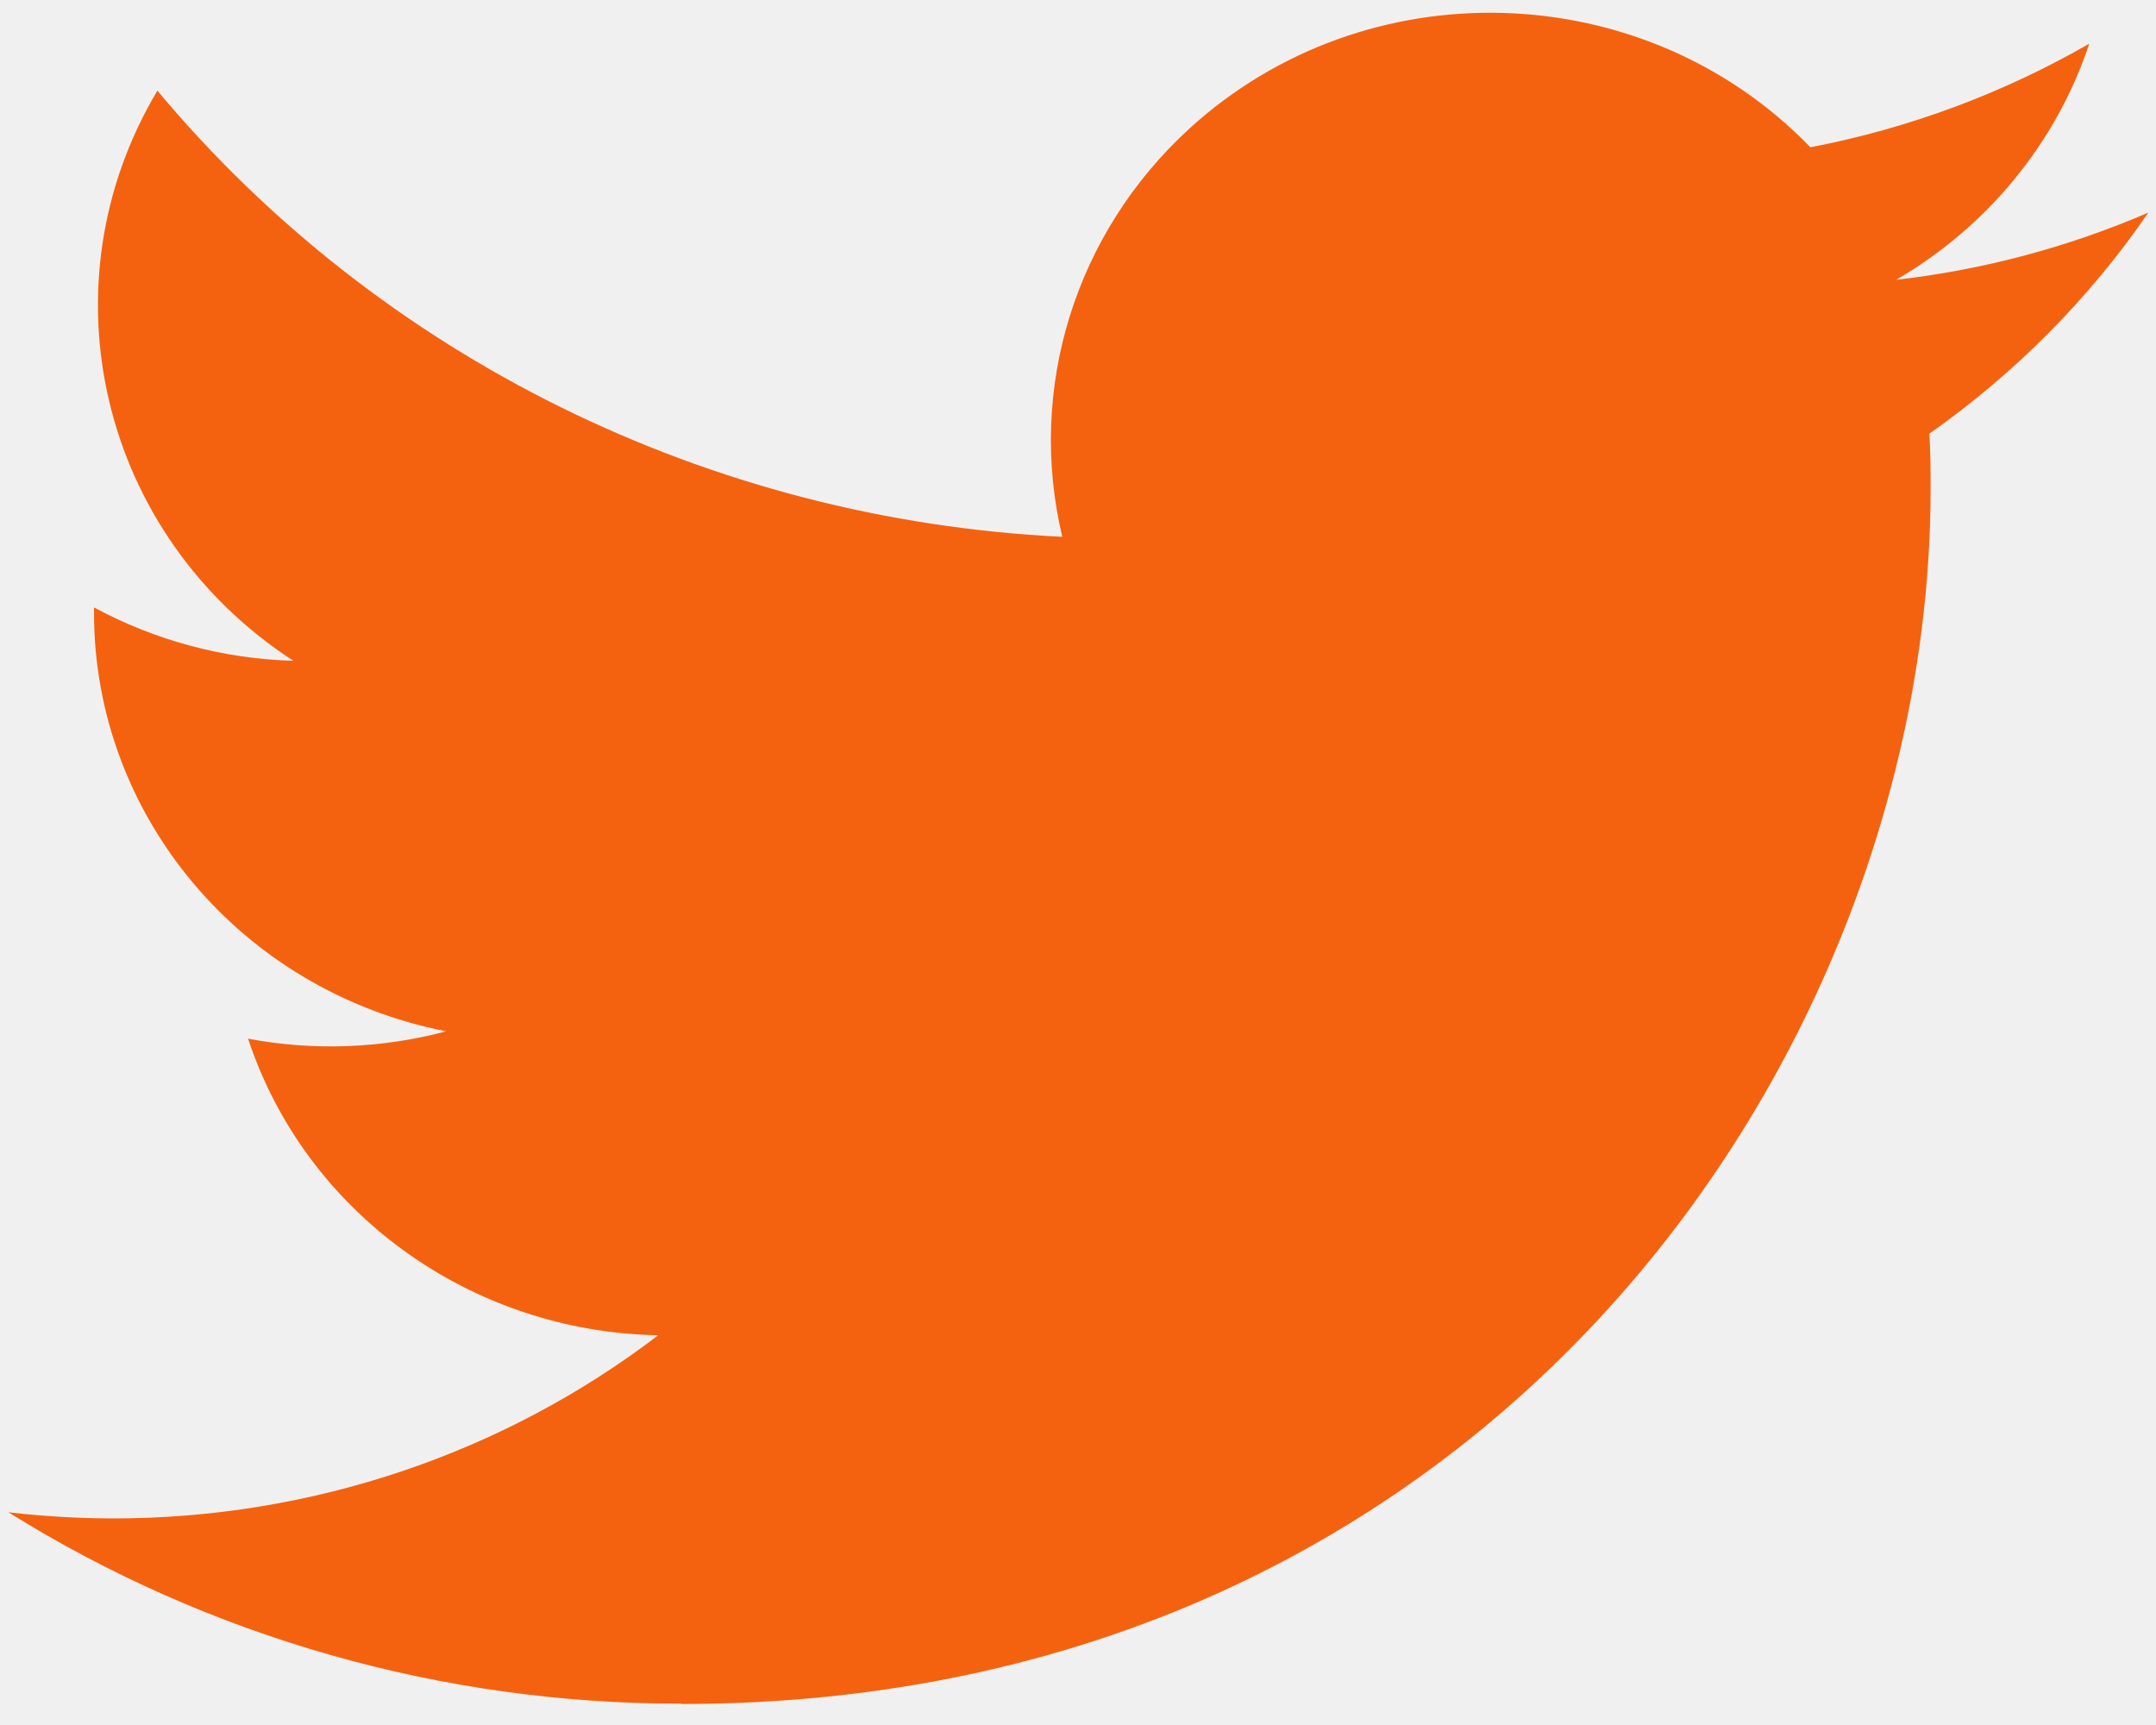
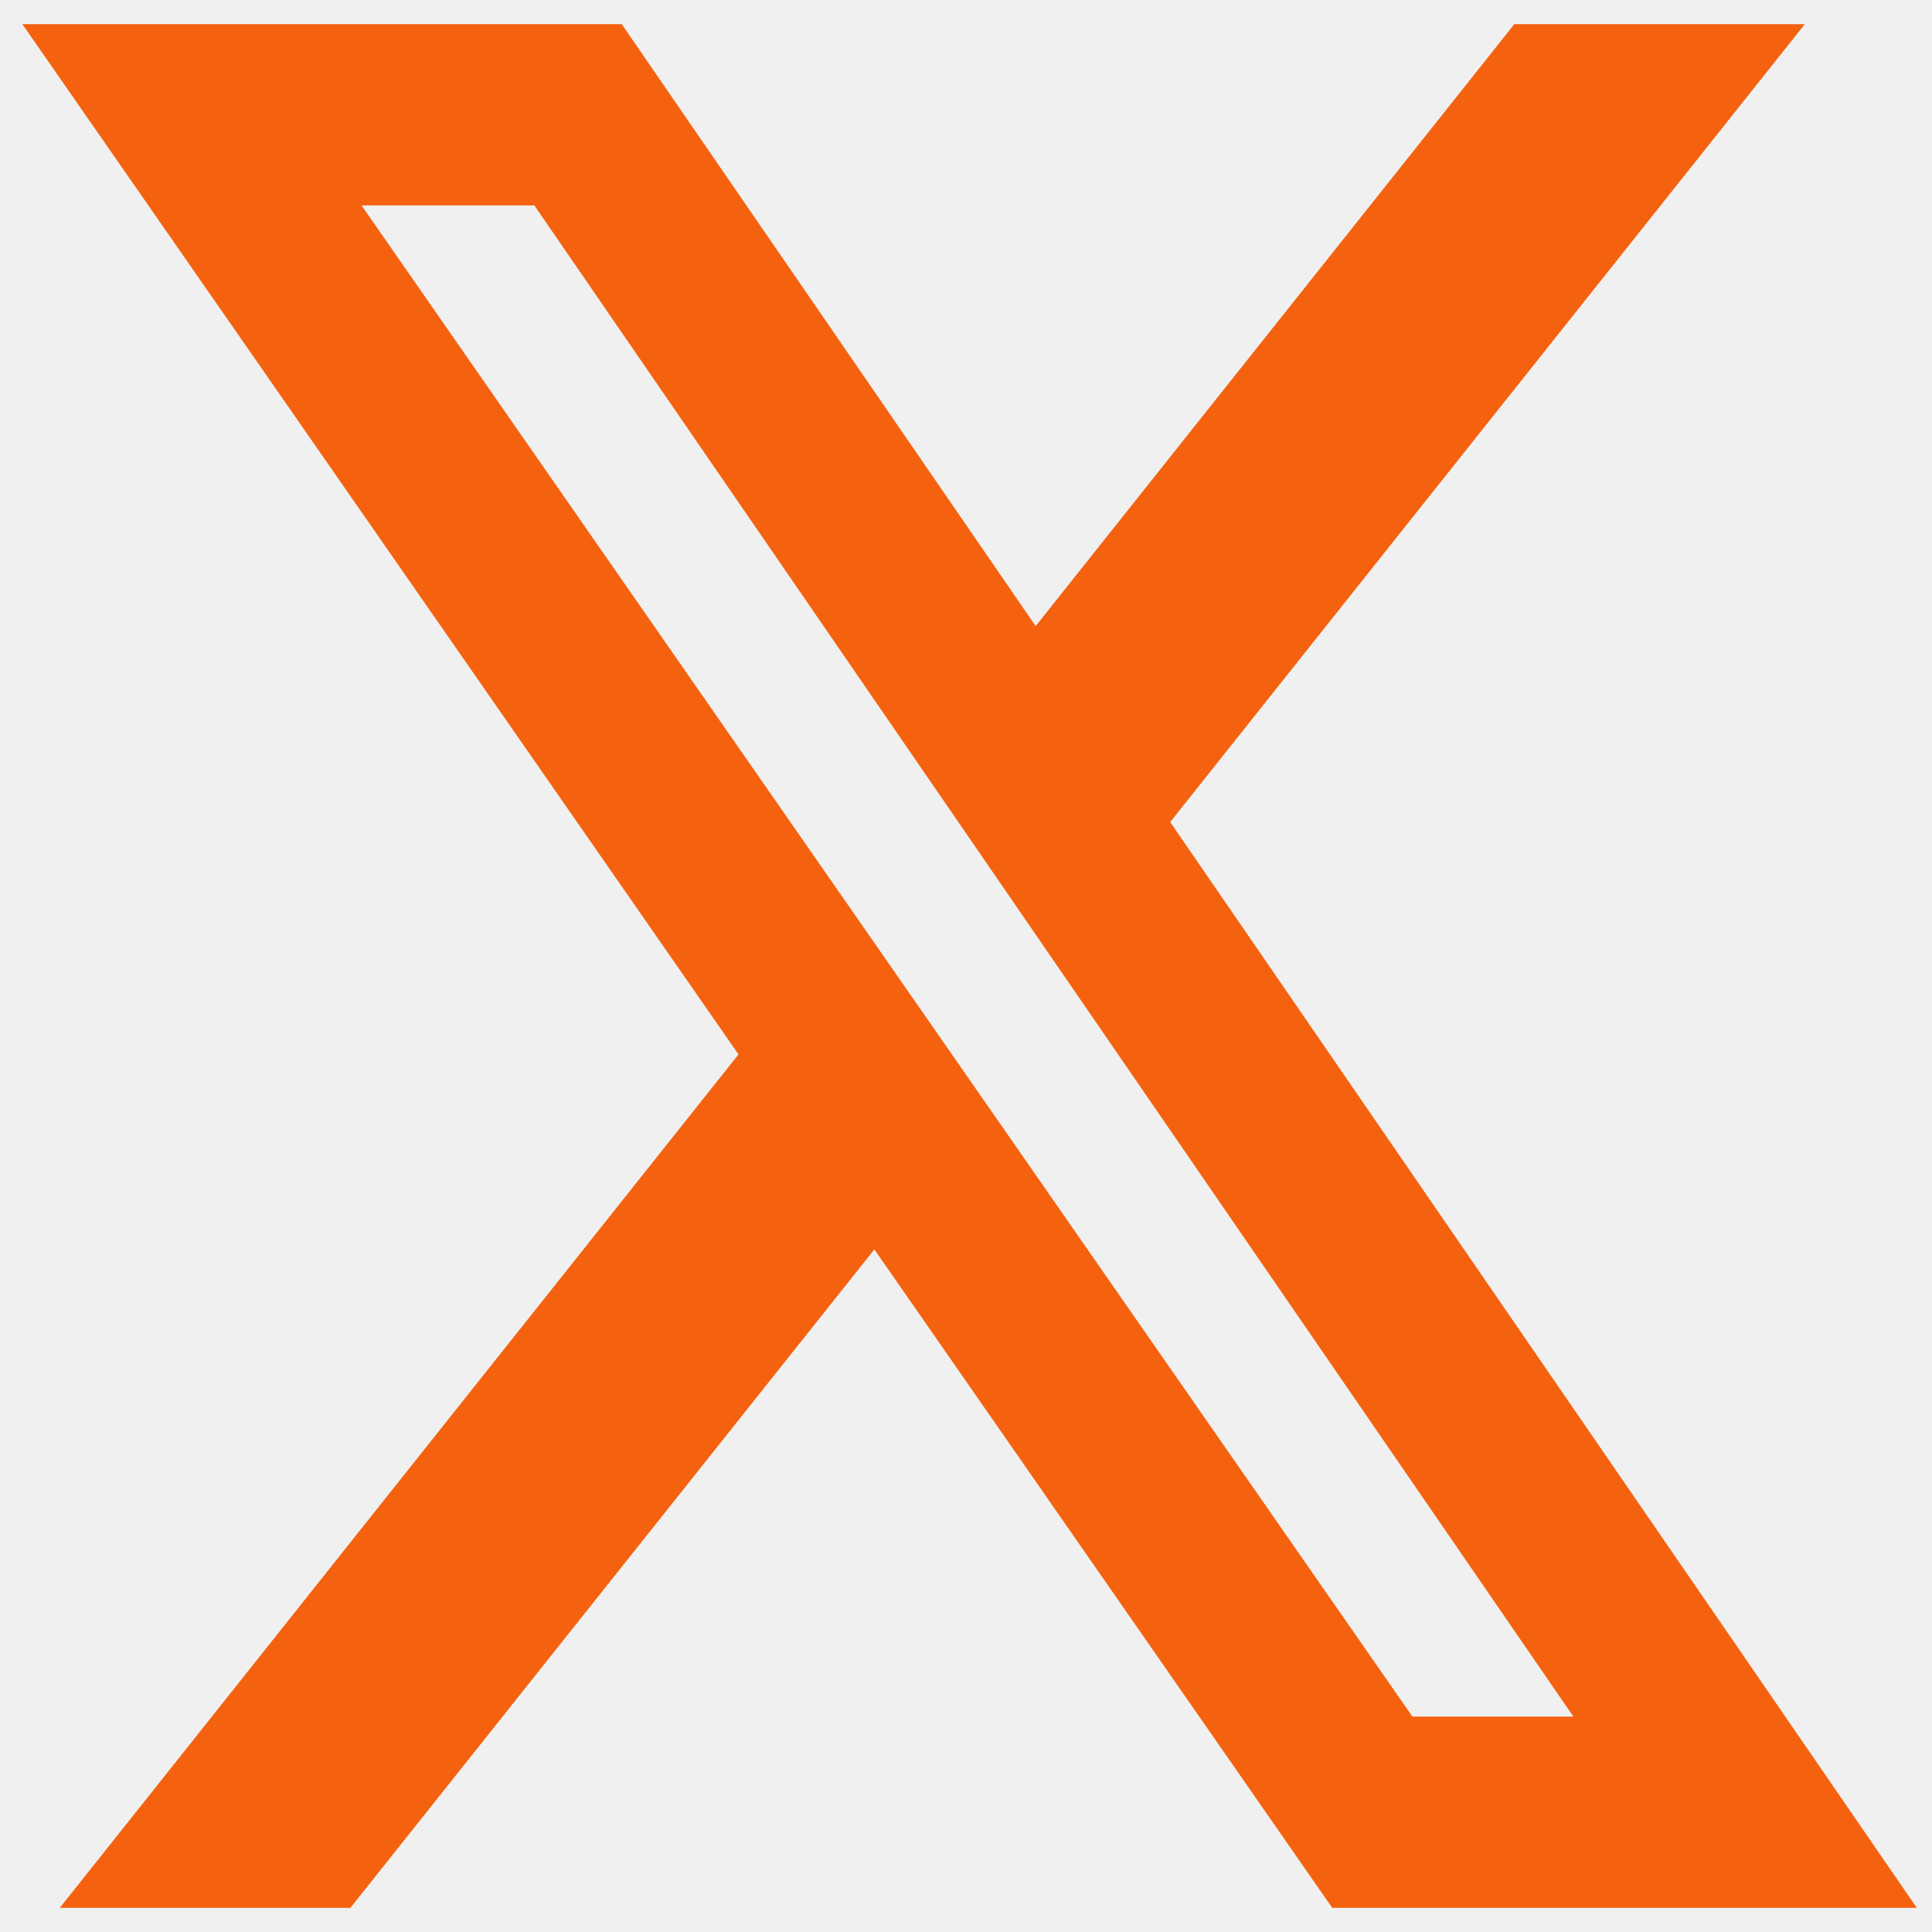
- <svg xmlns="http://www.w3.org/2000/svg" width="20" height="16" viewBox="0 0 20 16" fill="none">
-   <path d="M17.897 4.023C17.909 4.194 17.909 4.364 17.909 4.536C17.909 9.769 13.812 15.805 6.321 15.805V15.802C4.108 15.805 1.941 15.189 0.078 14.027C0.4 14.064 0.723 14.083 1.047 14.084C2.881 14.085 4.663 13.487 6.106 12.385C4.363 12.353 2.835 11.248 2.301 9.634C2.911 9.749 3.54 9.725 4.139 9.566C2.239 9.193 0.872 7.569 0.872 5.684C0.872 5.667 0.872 5.65 0.872 5.634C1.439 5.94 2.072 6.111 2.721 6.129C0.931 4.966 0.38 2.651 1.46 0.841C3.528 3.315 6.579 4.82 9.854 4.979C9.526 3.603 9.974 2.162 11.032 1.194C12.672 -0.305 15.252 -0.228 16.794 1.366C17.706 1.191 18.581 0.866 19.381 0.405C19.076 1.322 18.44 2.1 17.59 2.595C18.398 2.503 19.186 2.292 19.929 1.972C19.382 2.769 18.693 3.463 17.897 4.023Z" fill="#F5620F" />
+ <svg xmlns="http://www.w3.org/2000/svg" width="16" height="16" viewBox="0 0 16 16" fill="none">
+   <g id="image 4" clip-path="url(#clip0_6422_21670)">
+     <path id="Vector" d="M12.541 0.2H14.947L9.691 6.808L15.874 15.8H11.033L7.241 10.347L2.902 15.8H0.495L6.116 8.732L0.185 0.2H5.149L8.577 5.185L12.541 0.2ZM11.697 14.216H13.03L4.425 1.701H2.994L11.697 14.216Z" fill="#F5620F" />
+   </g>
+   <defs>
+     <clipPath id="clip0_6422_21670">
+       <rect width="16" height="16" fill="white" />
+     </clipPath>
+   </defs>
</svg>
